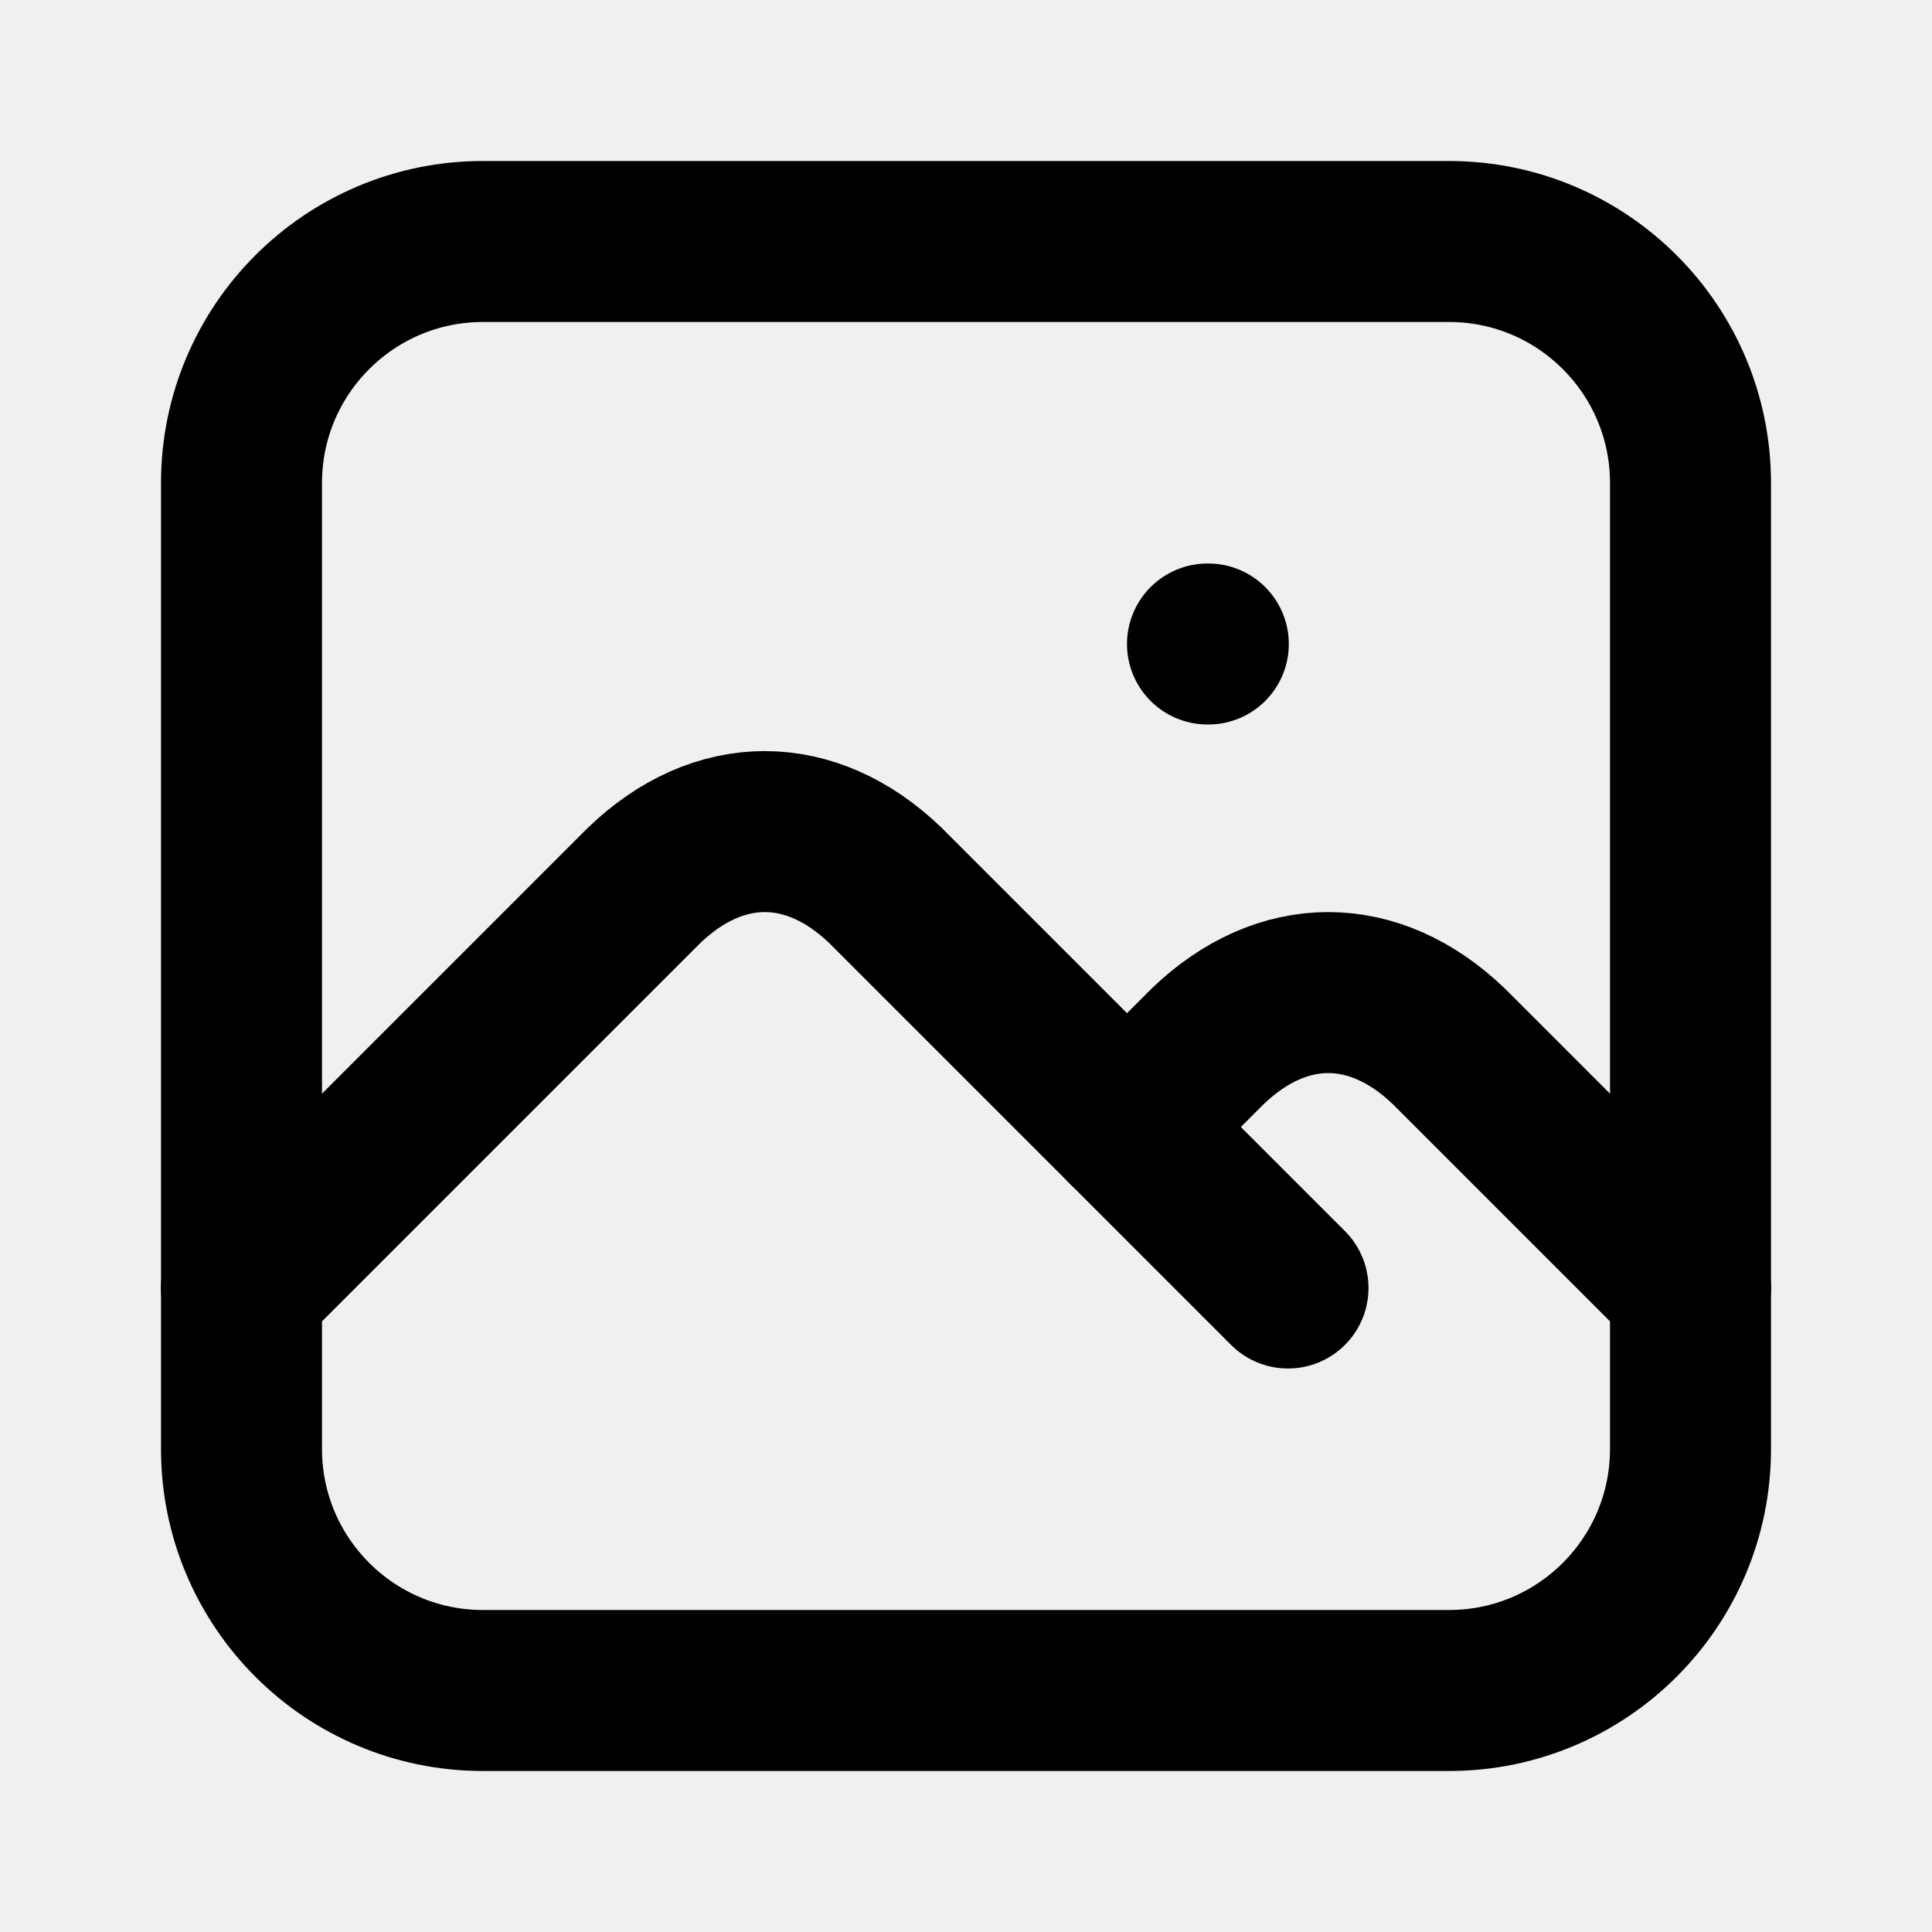
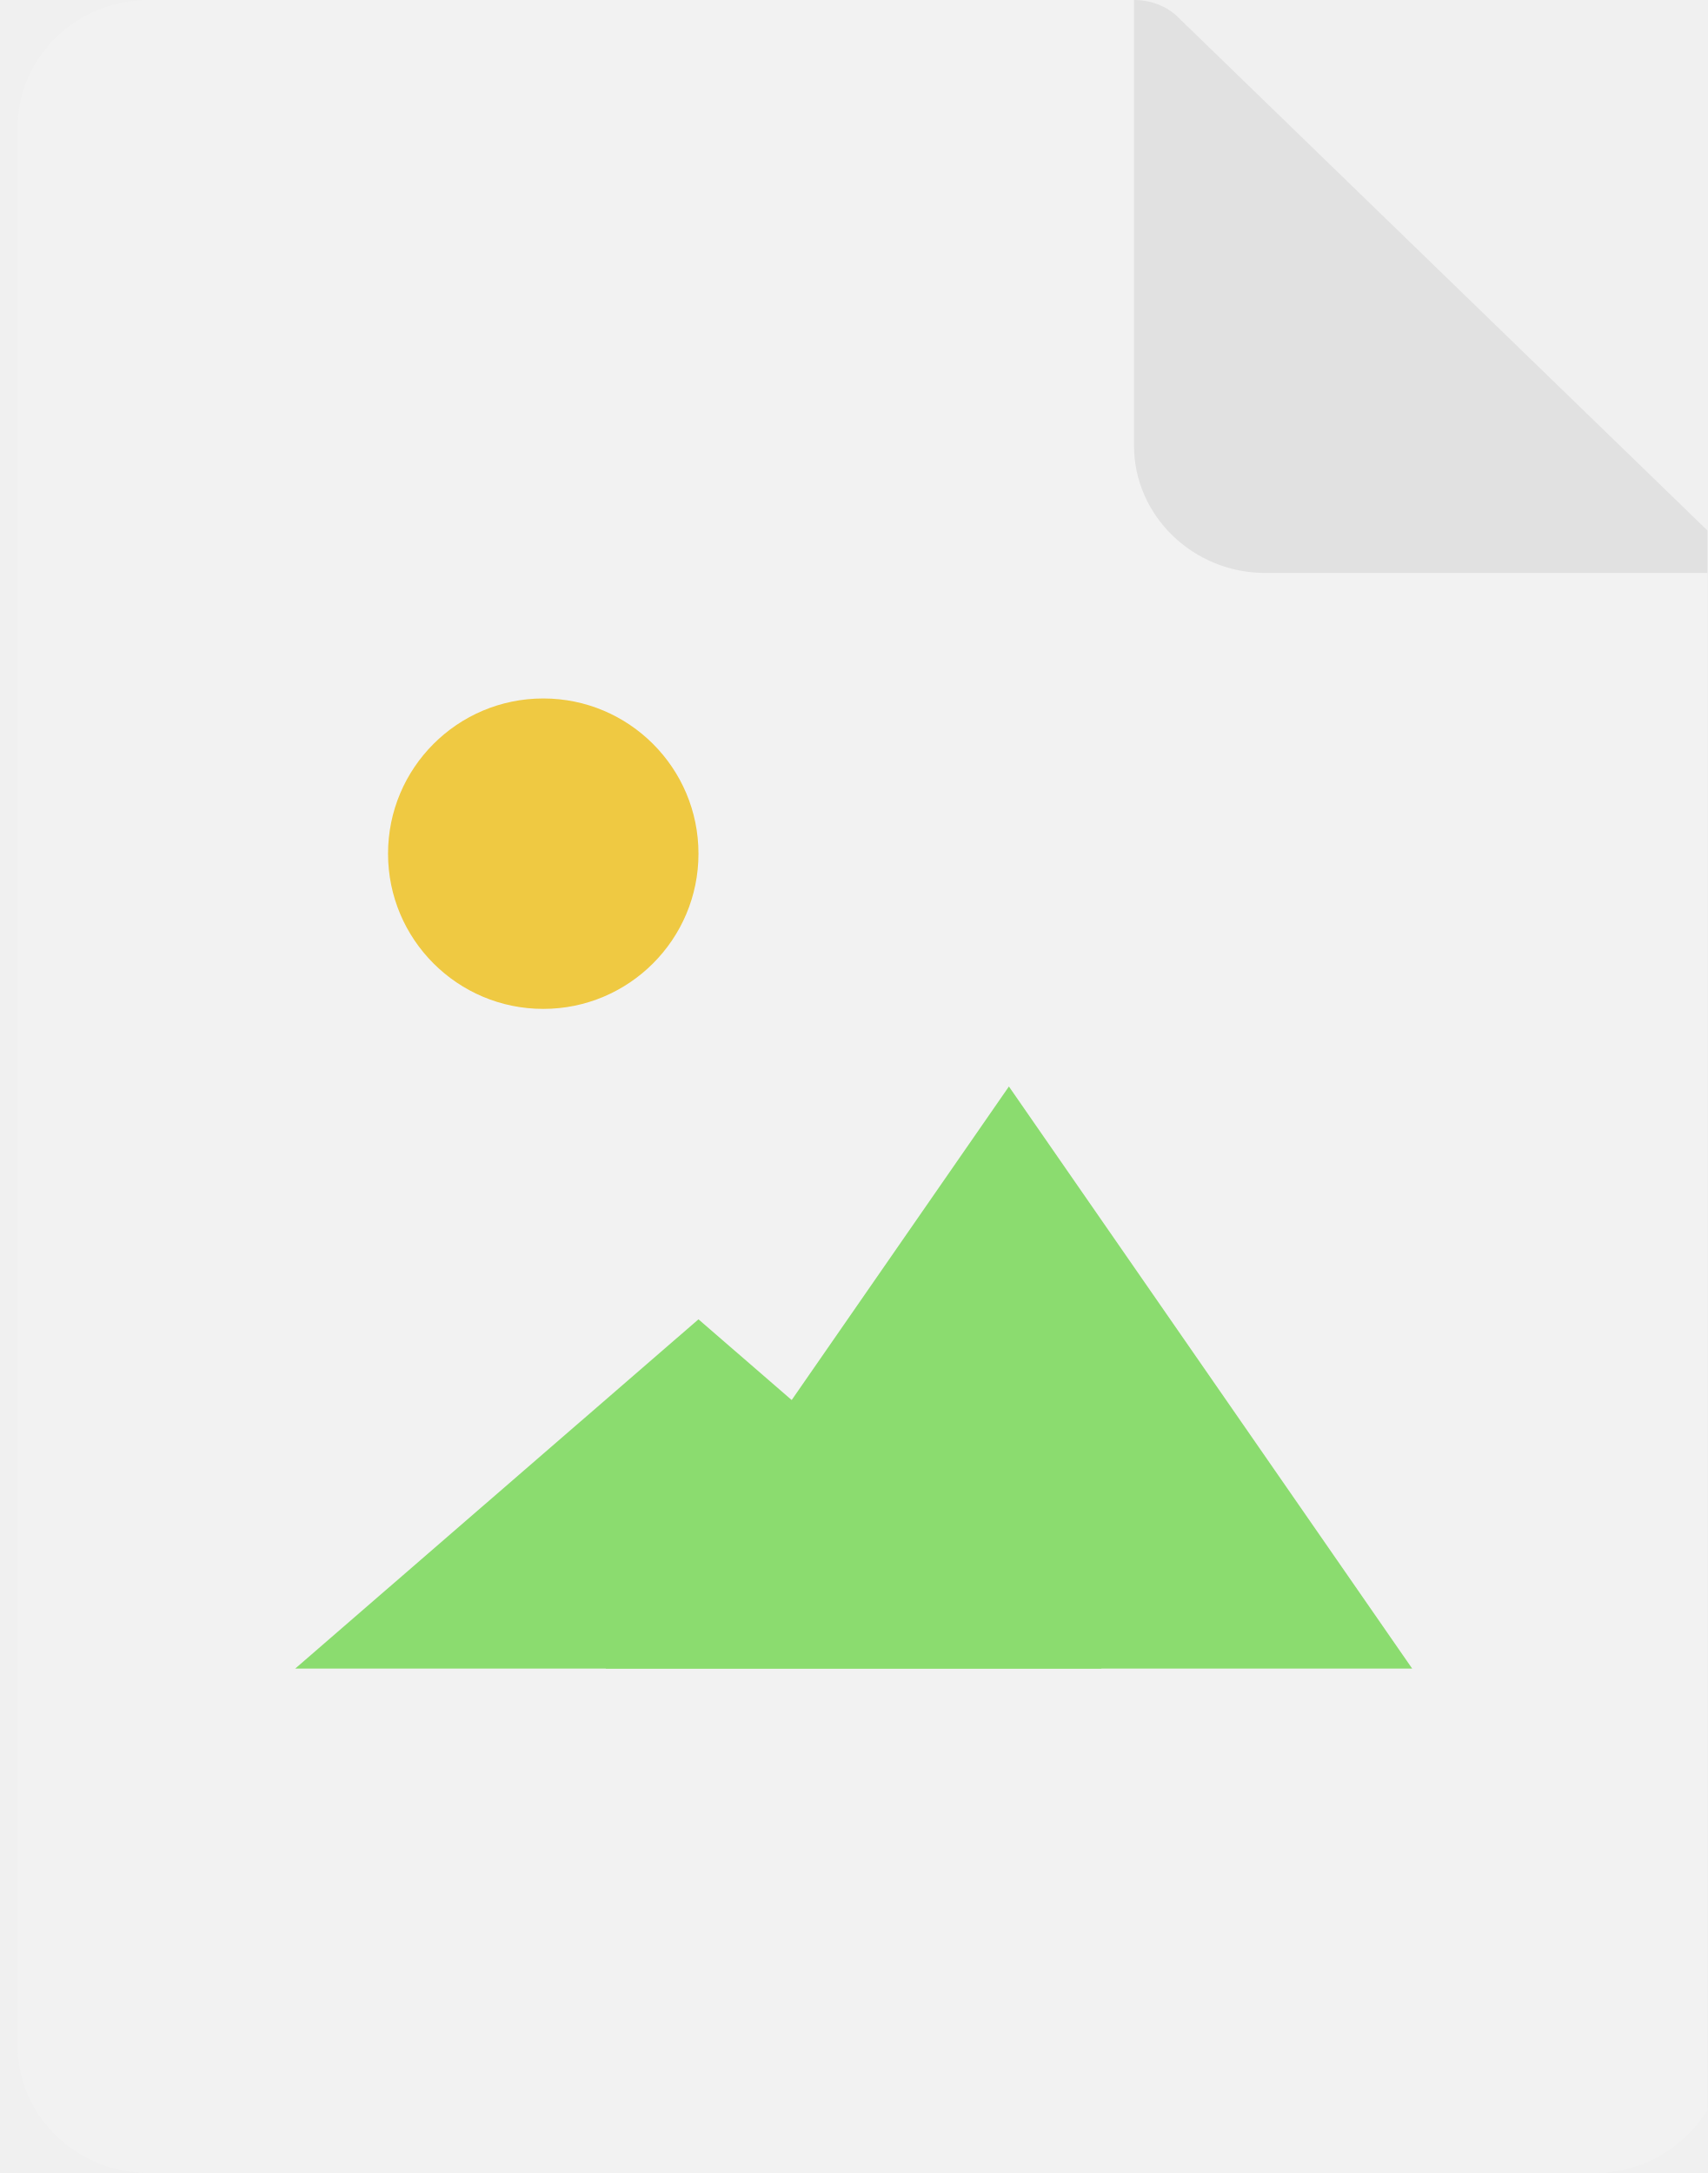
- <svg xmlns="http://www.w3.org/2000/svg" width="24" height="24" viewBox="0 0 24 24" fill="none" stroke="currentColor" stroke-width="2" stroke-linecap="round" stroke-linejoin="round" class="icon icon-tabler icons-tabler-outline icon-tabler-photo">
-   <path stroke="none" d="M0 0h24v24H0z" fill="none" />
-   <path d="M15 8h.01" />
-   <path d="M3 6a3 3 0 0 1 3 -3h12a3 3 0 0 1 3 3v12a3 3 0 0 1 -3 3h-12a3 3 0 0 1 -3 -3v-12z" />
-   <path d="M3 16l5 -5c.928 -.893 2.072 -.893 3 0l5 5" />
-   <path d="M14 14l1 -1c.928 -.893 2.072 -.893 3 0l3 3" />
+ <svg xmlns="http://www.w3.org/2000/svg" viewBox="0 0 22 28" fill="none">
+   <g clip-path="url(#clip0_1960_14734)">
+     <path d="M22.227 7.383L16.304 5.742L14.612 0H1.919C0.985 0 0.227 0.735 0.227 1.641V26.359C0.227 27.265 0.985 28 1.919 28H20.535C21.469 28 22.227 27.265 22.227 26.359V7.383Z" fill="#F2F2F2" />
+     <path d="M22.227 7.383V26.359C22.227 27.265 21.47 28 20.535 28H11.363V0H14.612L16.304 5.742L22.227 7.383Z" fill="#F2F2F2" />
+     <path d="M22.227 7.383H16.304C15.373 7.383 14.612 6.645 14.612 5.742V0C14.832 0 15.052 0.082 15.204 0.246L21.973 6.809C22.142 6.956 22.227 7.17 22.227 7.383Z" fill="#E1E1E1" />
+     <path d="M9 17L14.196 21.5H3.804L9 17Z" fill="#8BDC6F" />
+     <path d="M13 14L18.196 21.5H7.804L13 14Z" fill="#8BDC6F" />
+     <circle cx="7" cy="11" r="2" fill="#EFC942" />
+   </g>
+   <defs>
+     <clipPath id="clip0_1960_14734">
+       <rect width="22" height="28" fill="white" />
+     </clipPath>
+   </defs>
</svg>
